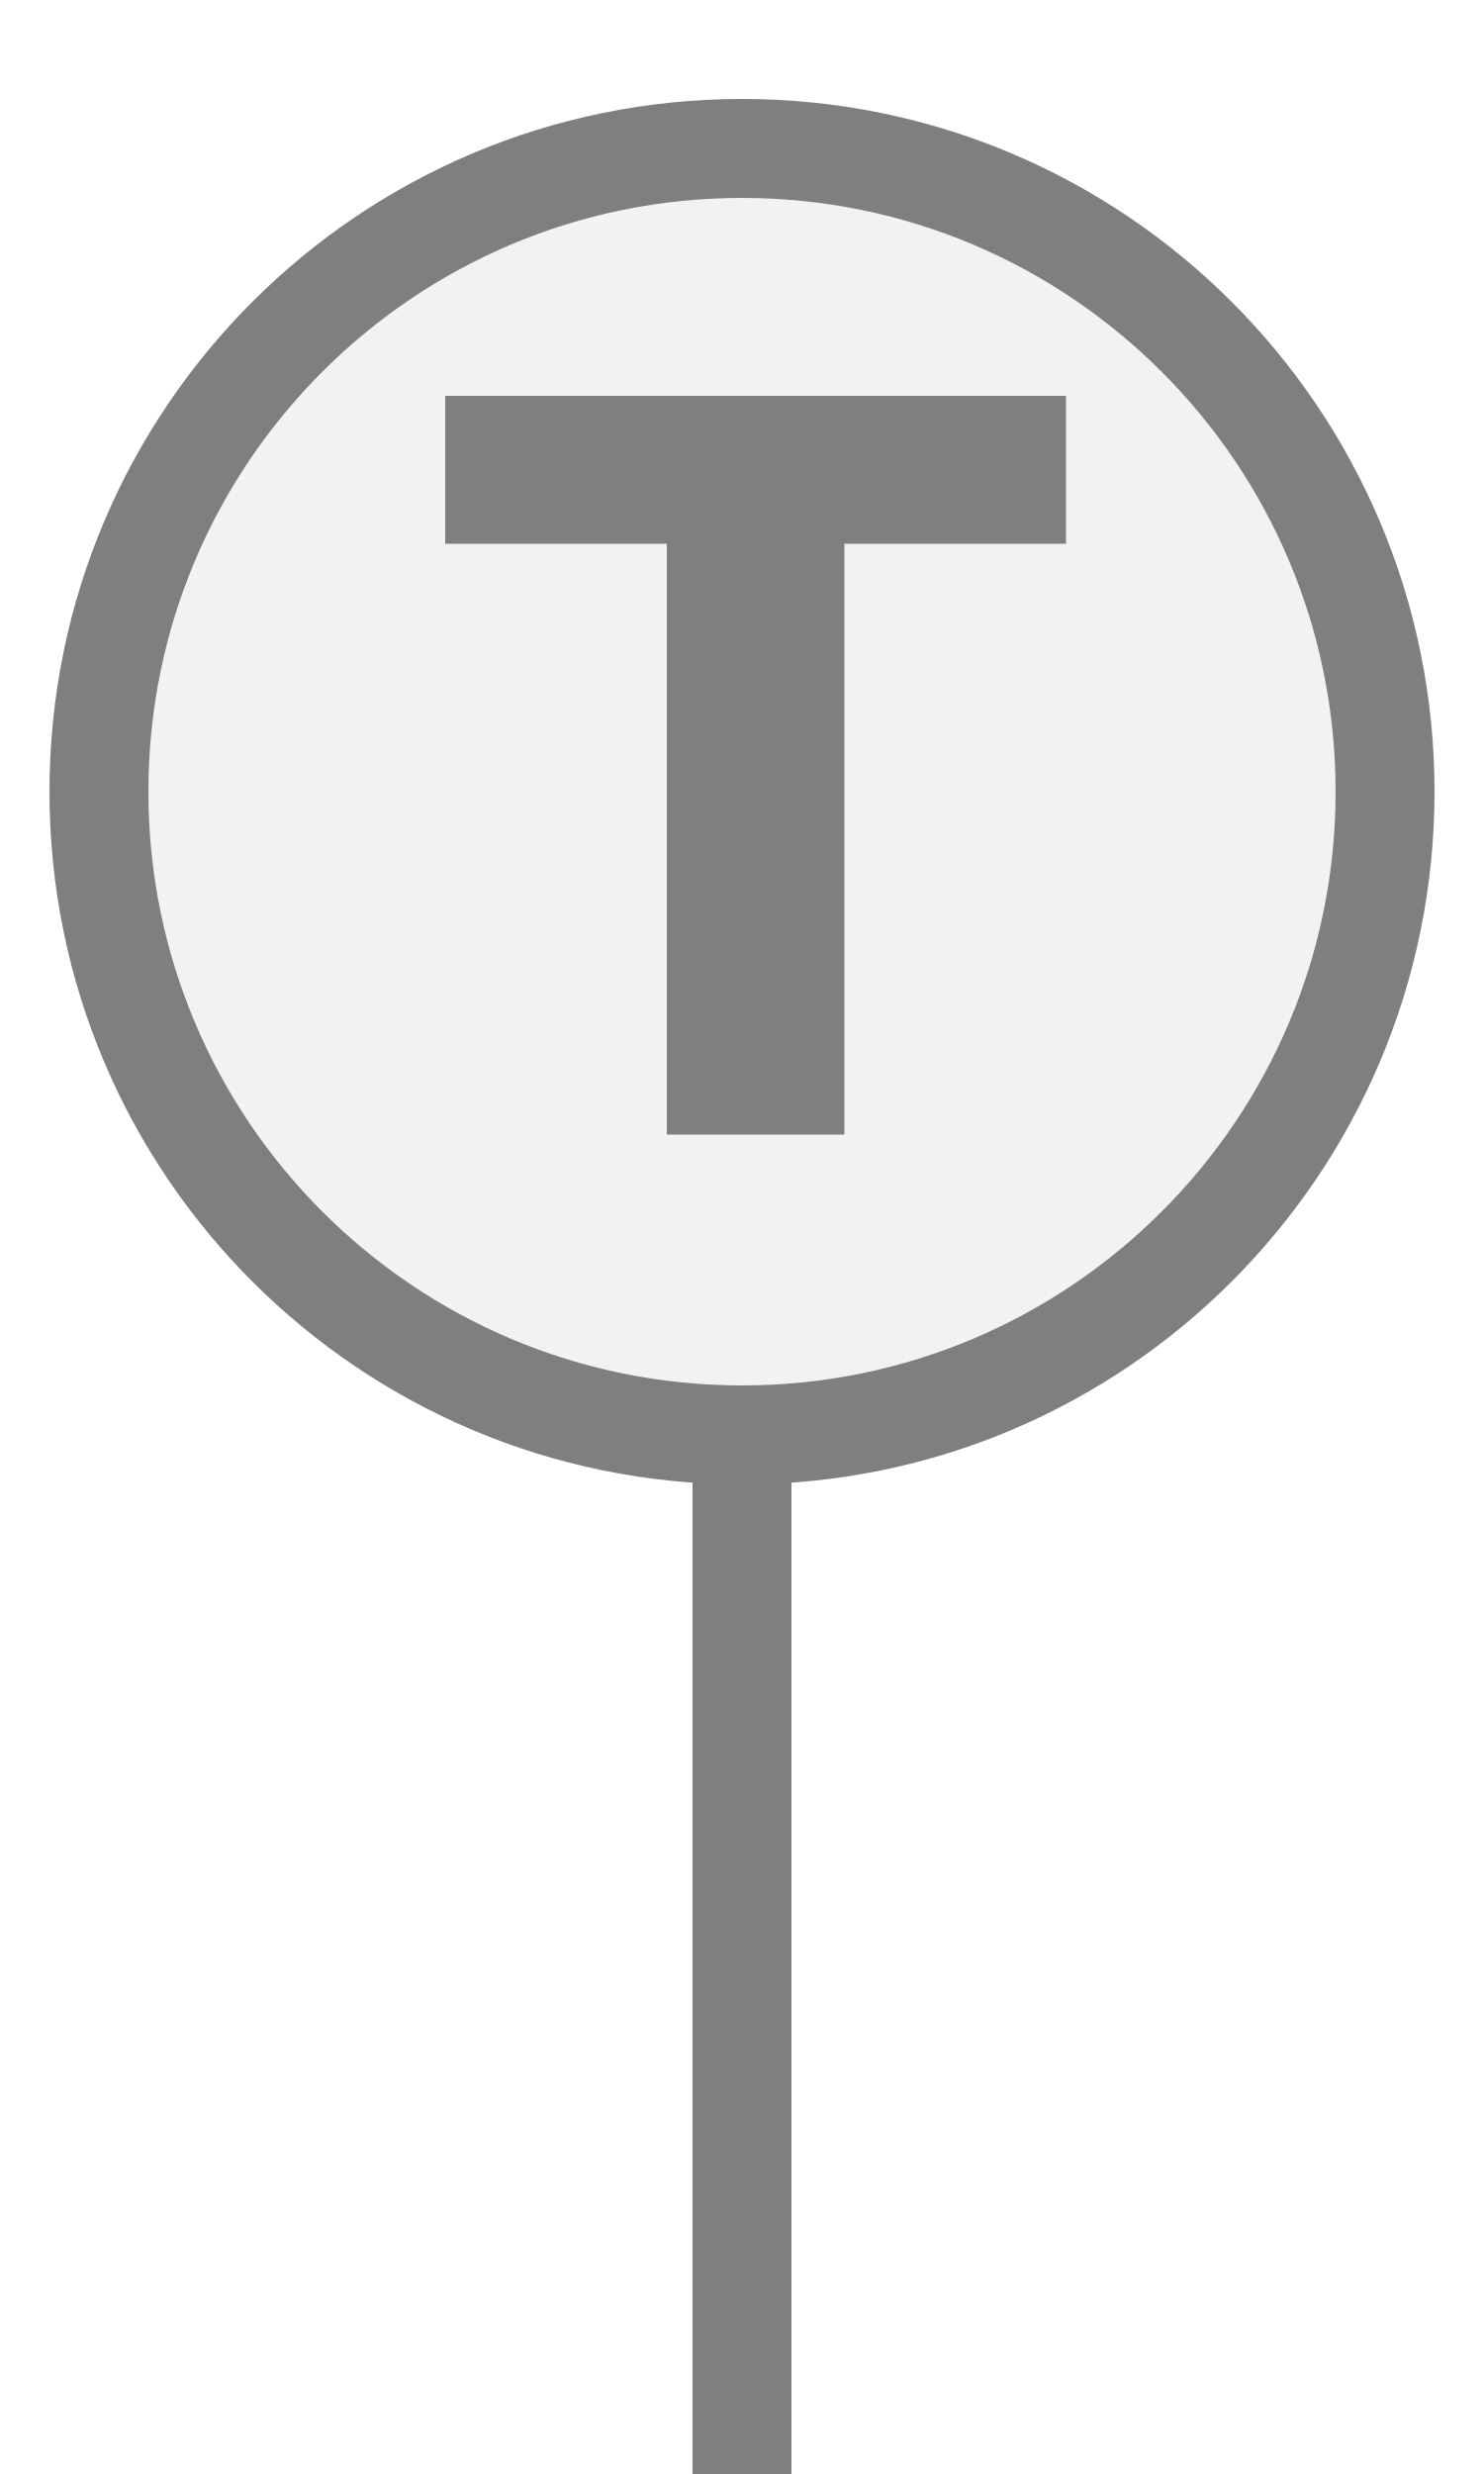
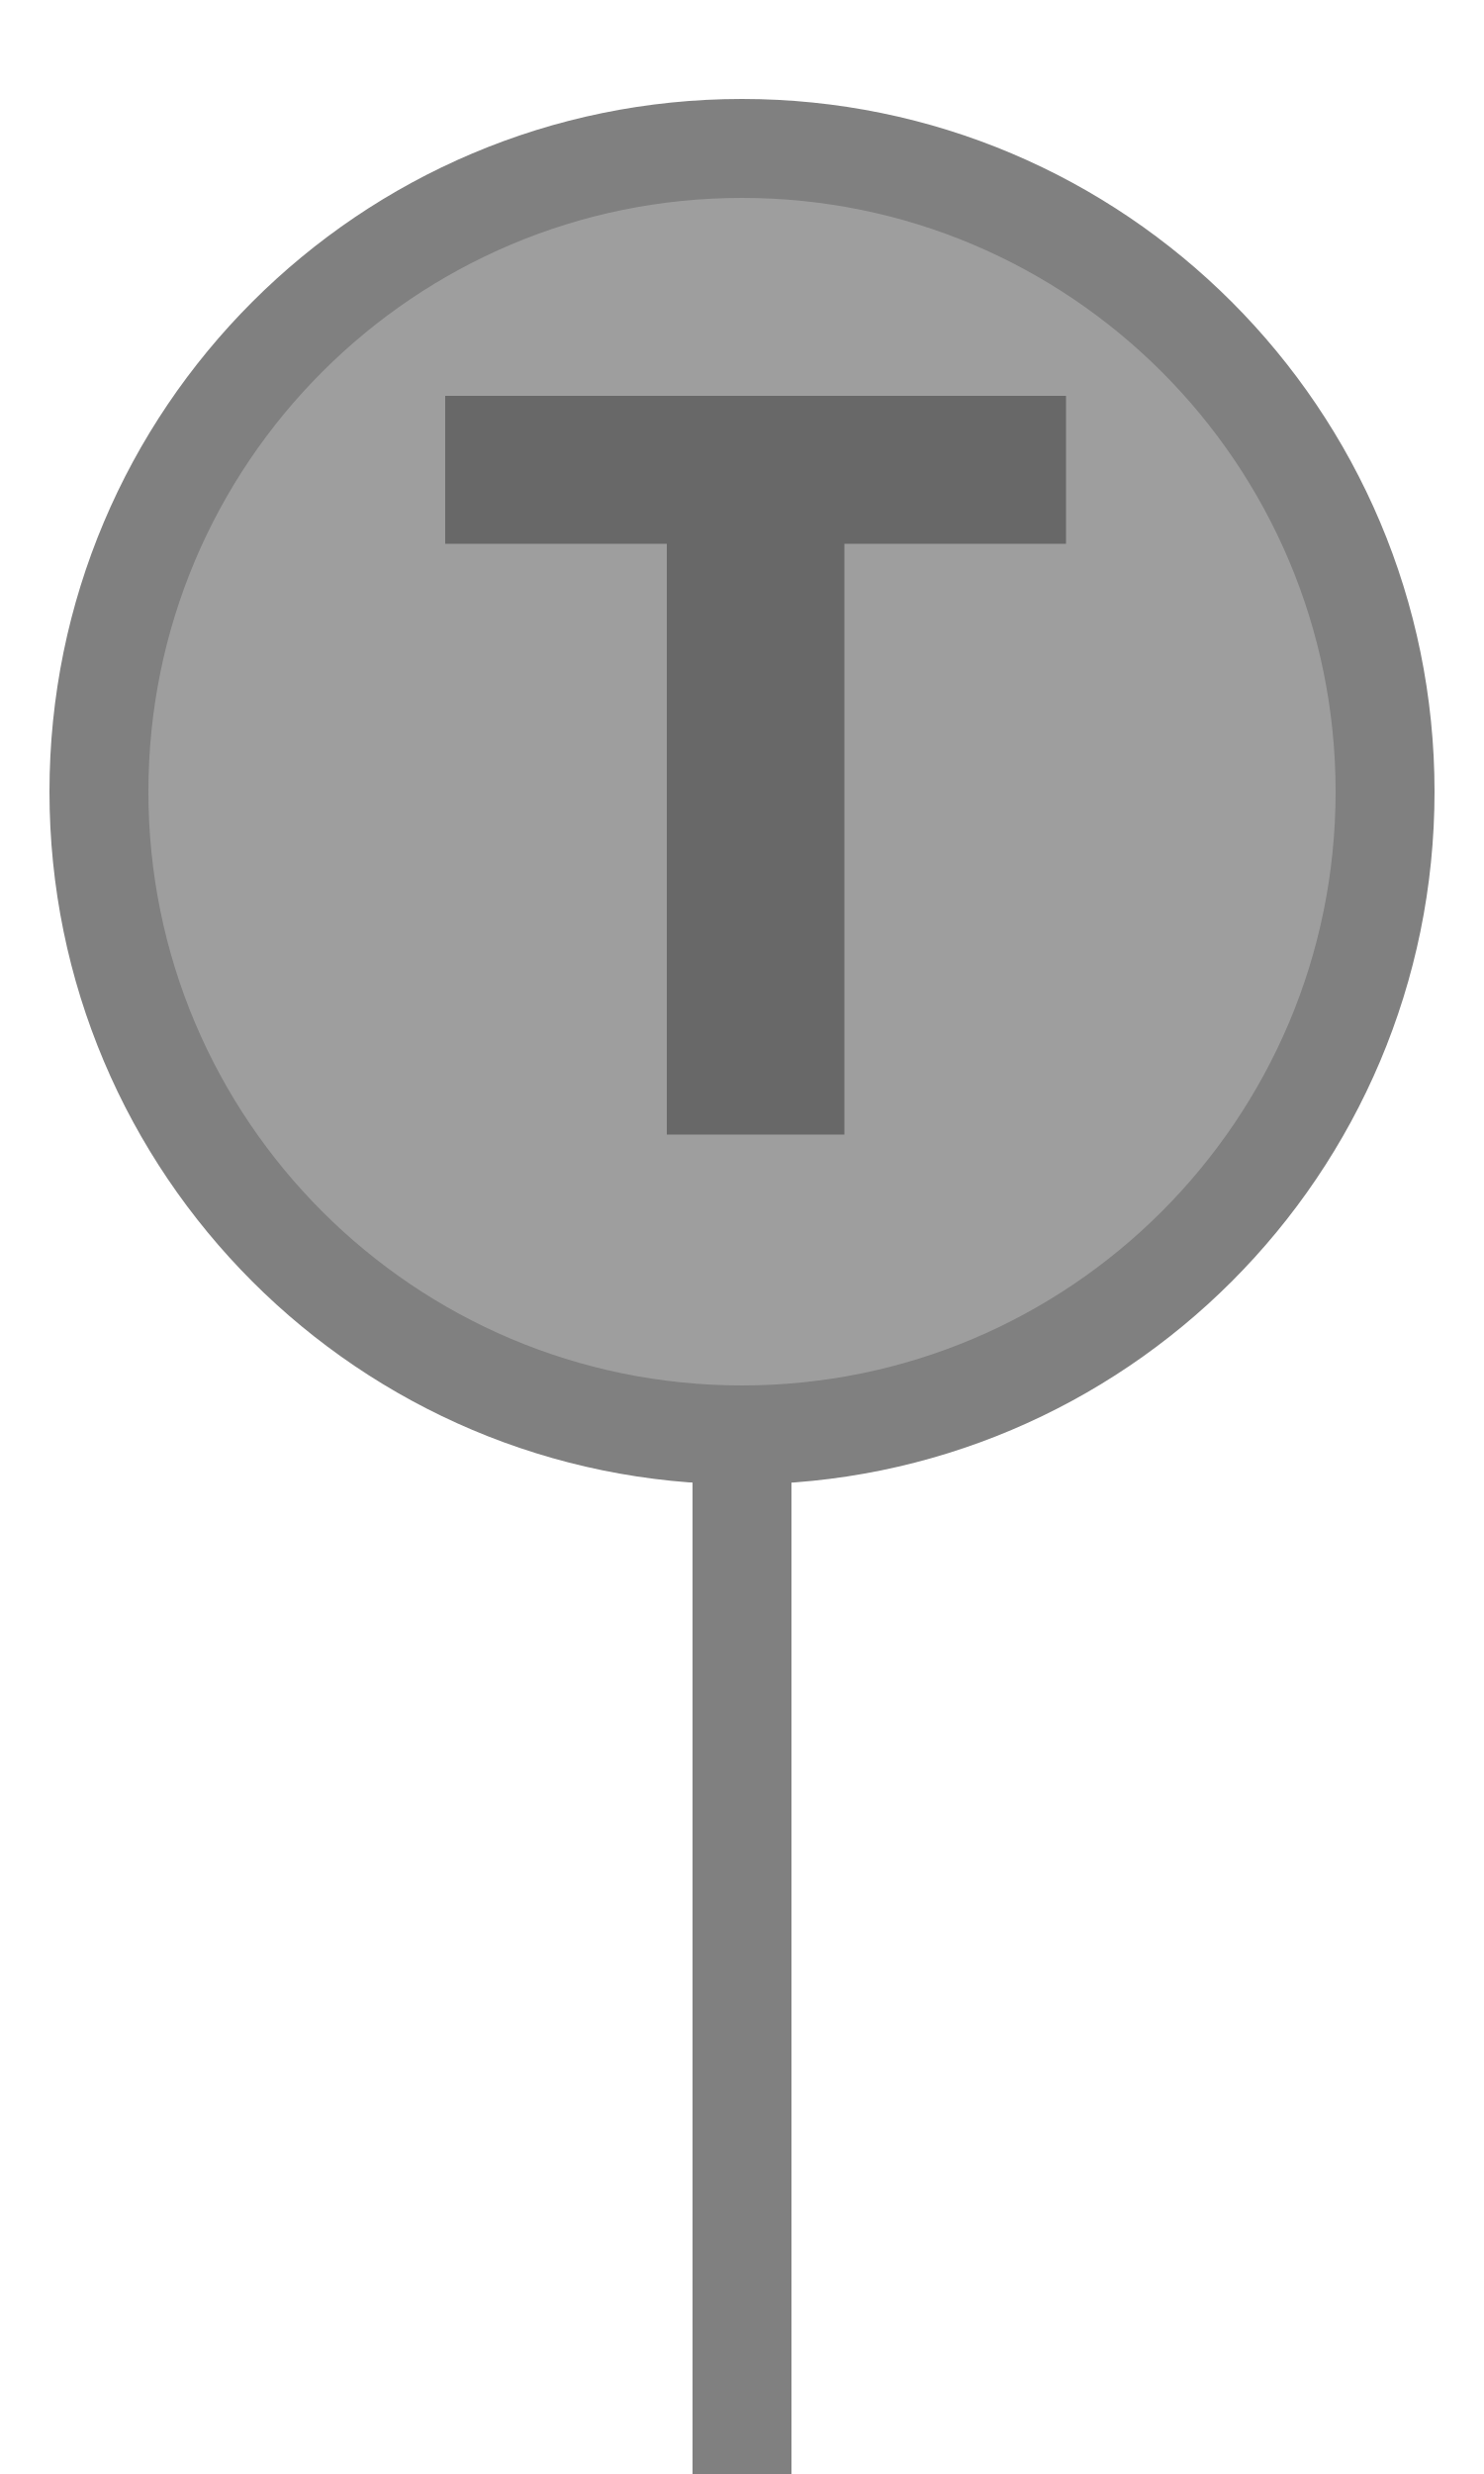
<svg xmlns="http://www.w3.org/2000/svg" width="15px" height="25px" viewBox="0 0 15 25">
-   <rect x="7" y="14.5" width="1" height="11" fill="#7f7f7f" />
-   <circle cx="7.5" cy="8" r="6.5" fill="#f2f2f2" stroke="#7f7f7f" stroke-width="1" />
-   <path d="M829 0V1194H381V1493H1636V1194H1188V0H829Z" fill="#7f7f7f" transform="translate(4.5,4) scale(0.005,-0.005) translate(-381,-1493)" />
+   <rect x="7" y="14.5" width="1" height="11" fill="#808080" />
+   <circle cx="7.5" cy="8" r="6.5" fill="#9e9e9e" stroke="#808080" stroke-width="1" />
+   <path d="M829 0V1194H381V1493H1636V1194H1188V0H829Z" fill="#686868" transform="translate(4.5,4) scale(0.005,-0.005) translate(-381,-1493)" />
</svg>
